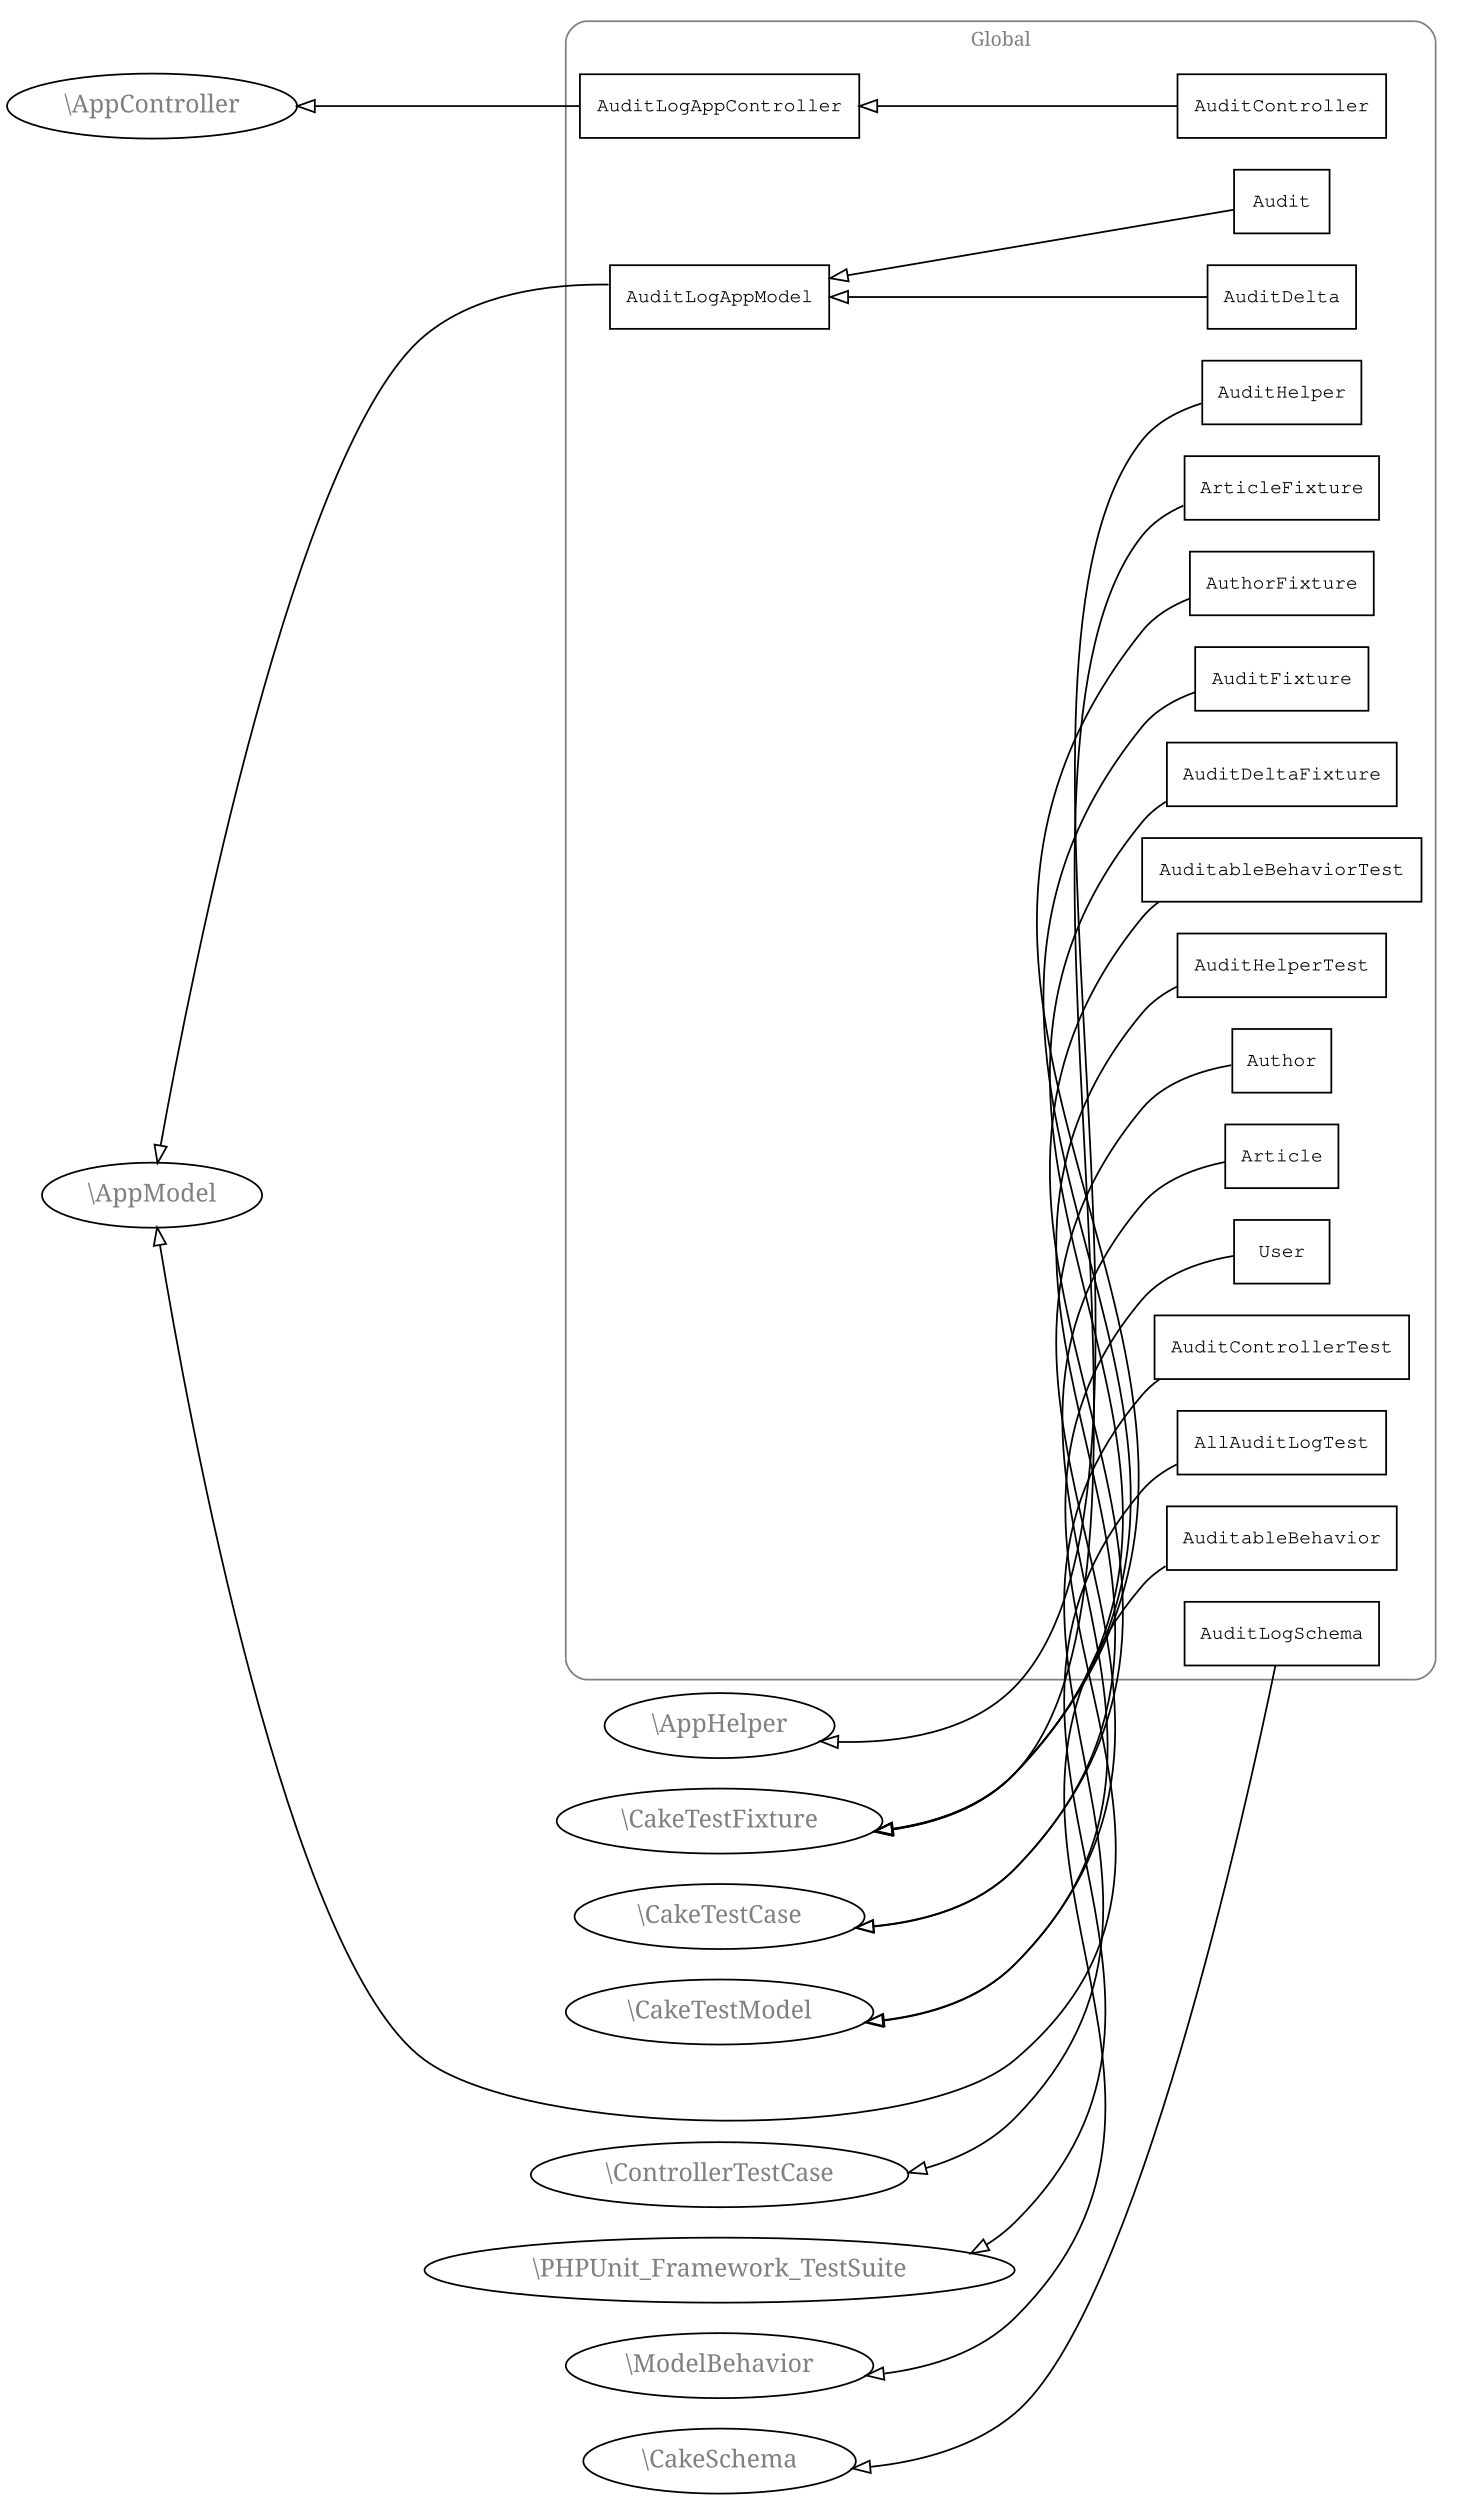
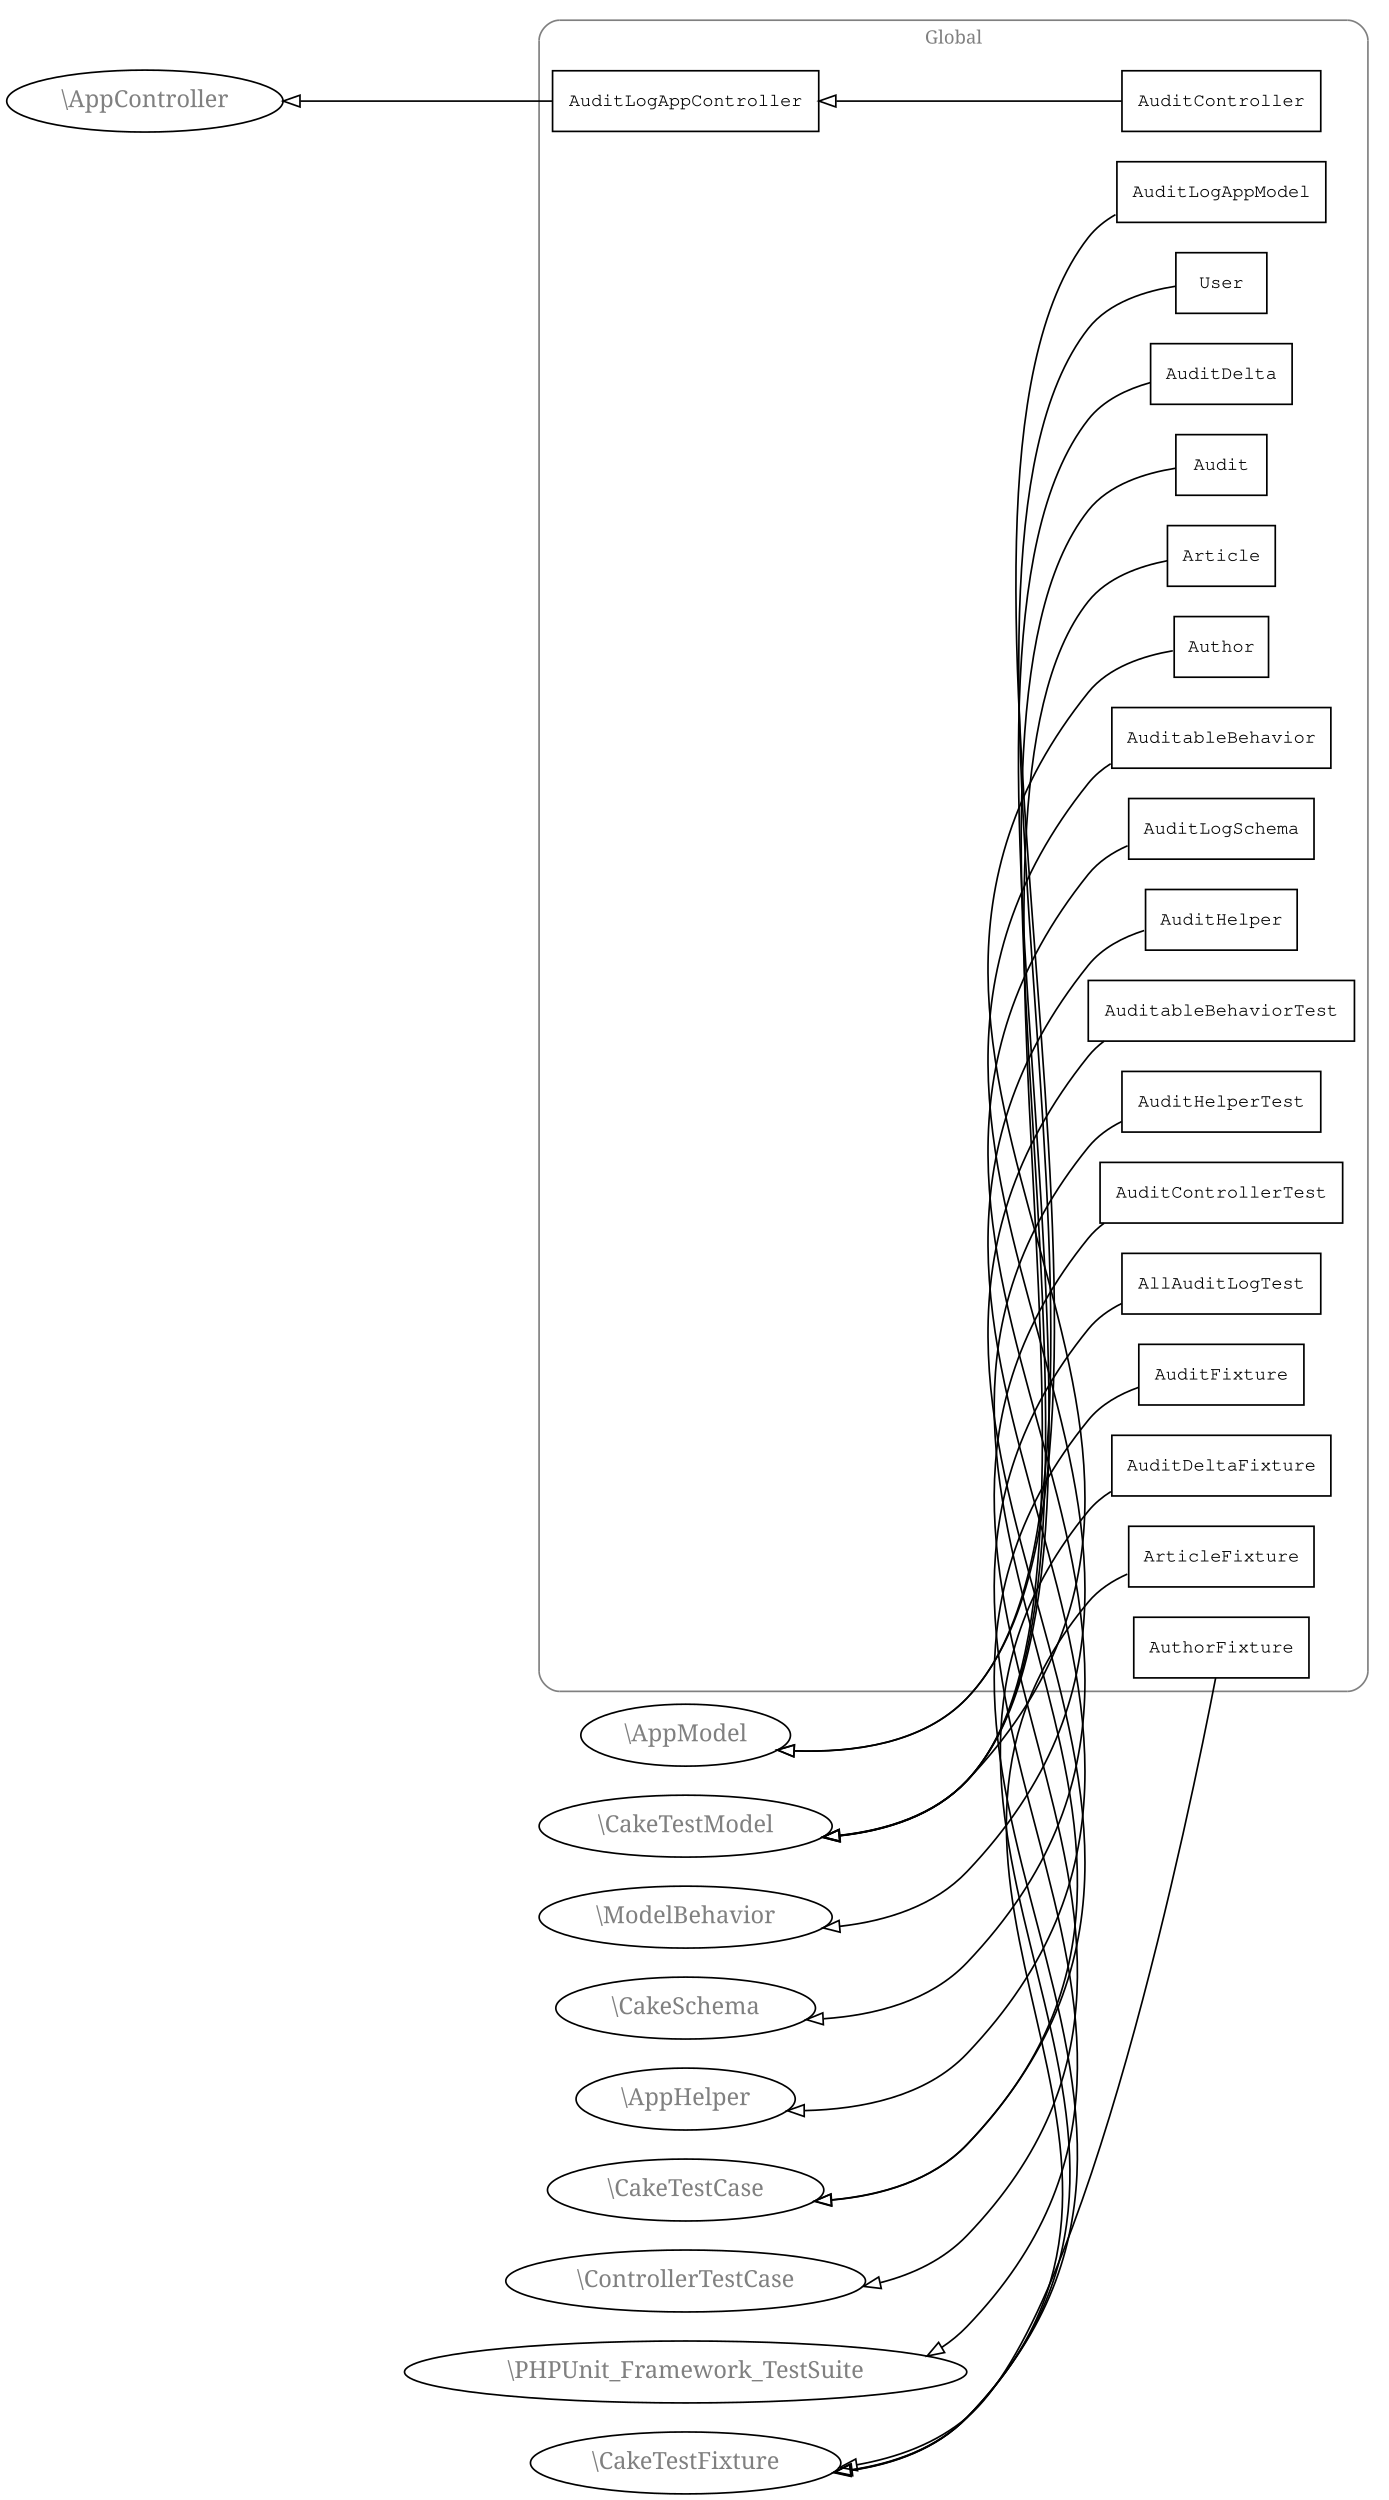
- <svg xmlns="http://www.w3.org/2000/svg" width="824pt" height="1414pt" viewBox="0.00 0.00 824.00 1414.00">
-   <g id="graph1" class="graph" transform="scale(1 1) rotate(0) translate(4 1410)">
-     <polygon fill="white" stroke="white" points="-4,5 -4,-1410 821,-1410 821,5 -4,5" />
+ <svg xmlns="http://www.w3.org/2000/svg" width="824pt" height="1484pt" viewBox="0.00 0.00 824.00 1484.00">
+   <g id="graph1" class="graph" transform="scale(1 1) rotate(0) translate(4 1480)">
+     <polygon fill="white" stroke="white" points="-4,5 -4,-1480 821,-1480 821,5 -4,5" />
    <g id="graph2" class="cluster">
-       <polyline fill="none" stroke="gray" points="328,-460 796,-460 " />
-       <path fill="none" stroke="gray" d="M796,-460C802,-460 808,-466 808,-472" />
-       <polyline fill="none" stroke="gray" points="808,-472 808,-1386 " />
-       <path fill="none" stroke="gray" d="M808,-1386C808,-1392 802,-1398 796,-1398" />
-       <polyline fill="none" stroke="gray" points="796,-1398 328,-1398 " />
-       <path fill="none" stroke="gray" d="M328,-1398C322,-1398 316,-1392 316,-1386" />
-       <polyline fill="none" stroke="gray" points="316,-1386 316,-472 " />
-       <path fill="none" stroke="gray" d="M316,-472C316,-466 322,-460 328,-460" />
-       <text text-anchor="middle" x="562" y="-1384.1" font-family="Times Roman,serif" font-size="11.00" fill="gray">Global</text>
+       <polyline fill="none" stroke="gray" points="328,-476 796,-476 " />
+       <path fill="none" stroke="gray" d="M796,-476C802,-476 808,-482 808,-488" />
+       <polyline fill="none" stroke="gray" points="808,-488 808,-1456 " />
+       <path fill="none" stroke="gray" d="M808,-1456C808,-1462 802,-1468 796,-1468" />
+       <polyline fill="none" stroke="gray" points="796,-1468 328,-1468 " />
+       <path fill="none" stroke="gray" d="M328,-1468C322,-1468 316,-1462 316,-1456" />
+       <polyline fill="none" stroke="gray" points="316,-1456 316,-488 " />
+       <path fill="none" stroke="gray" d="M316,-488C316,-482 322,-476 328,-476" />
+       <text text-anchor="middle" x="562" y="-1454.1" font-family="Times Roman,serif" font-size="11.00" fill="gray">Global</text>
    </g>
    <g id="node2" class="node">
-       <polygon fill="none" stroke="black" points="766,-1206 676,-1206 676,-1170 766,-1170 766,-1206" />
-       <text text-anchor="middle" x="721" y="-1185.1" font-family="Courier,monospace" font-size="11.00">AuditHelper</text>
+       <polygon fill="none" stroke="black" points="783,-1384 659,-1384 659,-1348 783,-1348 783,-1384" />
+       <text text-anchor="middle" x="721" y="-1363.1" font-family="Courier,monospace" font-size="11.00">AuditLogAppModel</text>
    </g>
    <g id="node22" class="node">
-       <ellipse fill="none" stroke="black" cx="403" cy="-434" rx="65.054" ry="18.385" />
-       <text text-anchor="middle" x="403" y="-430.4" font-family="Times Roman,serif" font-size="14.00" fill="gray">\AppHelper</text>
+       <ellipse fill="none" stroke="black" cx="403" cy="-450" rx="62.225" ry="18.385" />
+       <text text-anchor="middle" x="403" y="-446.4" font-family="Times Roman,serif" font-size="14.00" fill="gray">\AppModel</text>
    </g>
    <g id="edge3" class="edge">
-       <path fill="none" stroke="black" d="M675.491,-1181.81C662.834,-1177.86 650.298,-1171.44 642,-1161 544.006,-1037.72 679.718,-568.971 570,-456 544.688,-429.938 504.613,-423.99 470.065,-424.772" />
-       <polygon fill="none" stroke="black" points="469.862,-421.277 460.015,-425.187 470.151,-428.271 469.862,-421.277" />
+       <path fill="none" stroke="black" d="M658.14,-1352.58C651.956,-1349.05 646.367,-1344.6 642,-1339 523.136,-1186.53 703.376,-611.955 570,-472 544.293,-445.025 502.803,-439.453 467.611,-440.66" />
+       <polygon fill="none" stroke="black" points="467.195,-437.177 457.394,-441.202 467.566,-444.167 467.195,-437.177" />
    </g>
    <g id="node3" class="node">
-       <polygon fill="none" stroke="black" points="773,-1098 669,-1098 669,-1062 773,-1062 773,-1098" />
-       <text text-anchor="middle" x="721" y="-1077.1" font-family="Courier,monospace" font-size="11.00">AuthorFixture</text>
+       <polygon fill="none" stroke="black" points="763,-1276 679,-1276 679,-1240 763,-1240 763,-1276" />
+       <text text-anchor="middle" x="721" y="-1255.1" font-family="Courier,monospace" font-size="11.00">AuditDelta</text>
    </g>
    <g id="node24" class="node">
-       <ellipse fill="none" stroke="black" cx="403" cy="-380" rx="92.13" ry="18.385" />
-       <text text-anchor="middle" x="403" y="-376.4" font-family="Times Roman,serif" font-size="14.00" fill="gray">\CakeTestFixture</text>
+       <ellipse fill="none" stroke="black" cx="403" cy="-396" rx="86.974" ry="18.385" />
+       <text text-anchor="middle" x="403" y="-392.4" font-family="Times Roman,serif" font-size="14.00" fill="gray">\CakeTestModel</text>
    </g>
    <g id="edge5" class="edge">
-       <path fill="none" stroke="black" d="M668.979,-1071.47C658.658,-1067.46 648.894,-1061.59 642,-1053 461.196,-827.685 769.179,-616.247 570,-407 552.034,-388.126 526.463,-379.092 500.715,-375.343" />
-       <polygon fill="none" stroke="black" points="500.814,-371.83 490.469,-374.119 499.984,-378.781 500.814,-371.83" />
+       <path fill="none" stroke="black" d="M678.711,-1252.85C664.957,-1249.02 650.946,-1242.4 642,-1231 530.74,-1089.16 692.836,-554.937 570,-423 550.75,-402.324 522.39,-393.374 494.483,-390.256" />
+       <polygon fill="none" stroke="black" points="494.506,-386.745 484.239,-389.361 493.896,-393.718 494.506,-386.745" />
    </g>
    <g id="node4" class="node">
-       <polygon fill="none" stroke="black" points="770,-1044 672,-1044 672,-1008 770,-1008 770,-1044" />
-       <text text-anchor="middle" x="721" y="-1023.1" font-family="Courier,monospace" font-size="11.00">AuditFixture</text>
+       <polygon fill="none" stroke="black" points="748,-1222 694,-1222 694,-1186 748,-1186 748,-1222" />
+       <text text-anchor="middle" x="721" y="-1201.1" font-family="Courier,monospace" font-size="11.00">Audit</text>
    </g>
    <g id="edge7" class="edge">
-       <path fill="none" stroke="black" d="M671.908,-1018.48C660.544,-1014.47 649.576,-1008.34 642,-999 475.081,-793.113 753.703,-598.061 570,-407 552.03,-388.31 526.594,-379.299 500.978,-375.515" />
-       <polygon fill="none" stroke="black" points="501.135,-372.009 490.785,-374.274 500.288,-378.957 501.135,-372.009" />
+       <path fill="none" stroke="black" d="M693.636,-1202.02C676.065,-1199.22 654.305,-1192.58 642,-1177 537.697,-1044.9 685.083,-545.828 570,-423 550.685,-402.385 522.308,-393.45 494.406,-390.328" />
+       <polygon fill="none" stroke="black" points="494.433,-386.817 484.166,-389.429 493.822,-393.79 494.433,-386.817" />
    </g>
    <g id="node5" class="node">
-       <polygon fill="none" stroke="black" points="786,-990 656,-990 656,-954 786,-954 786,-990" />
-       <text text-anchor="middle" x="721" y="-969.1" font-family="Courier,monospace" font-size="11.00">AuditDeltaFixture</text>
+       <polygon fill="none" stroke="black" points="786,-1060 656,-1060 656,-1024 786,-1024 786,-1060" />
+       <text text-anchor="middle" x="721" y="-1039.1" font-family="Courier,monospace" font-size="11.00">AuditableBehavior</text>
+     </g>
+     <g id="node27" class="node">
+       <ellipse fill="none" stroke="black" cx="403" cy="-342" rx="86.974" ry="18.385" />
+       <text text-anchor="middle" x="403" y="-338.4" font-family="Times Roman,serif" font-size="14.00" fill="gray">\ModelBehavior</text>
    </g>
    <g id="edge9" class="edge">
-       <path fill="none" stroke="black" d="M655.408,-956.576C650.359,-953.408 645.77,-949.594 642,-945 488.951,-758.521 738.244,-579.893 570,-407 552.008,-388.511 526.702,-379.531 501.218,-375.712" />
-       <polygon fill="none" stroke="black" points="501.432,-372.212 491.077,-374.453 500.57,-379.158 501.432,-372.212" />
+       <path fill="none" stroke="black" d="M655.3,-1026.66C650.274,-1023.48 645.719,-1019.63 642,-1015 461.196,-789.685 769.179,-578.247 570,-369 550.613,-348.633 522.369,-339.724 494.604,-336.551" />
+       <polygon fill="none" stroke="black" points="494.688,-333.044 484.414,-335.63 494.059,-340.016 494.688,-333.044" />
    </g>
    <g id="node6" class="node">
-       <polygon fill="none" stroke="black" points="776,-1152 666,-1152 666,-1116 776,-1116 776,-1152" />
-       <text text-anchor="middle" x="721" y="-1131.1" font-family="Courier,monospace" font-size="11.00">ArticleFixture</text>
+       <polygon fill="none" stroke="black" points="776,-1006 666,-1006 666,-970 776,-970 776,-1006" />
+       <text text-anchor="middle" x="721" y="-985.1" font-family="Courier,monospace" font-size="11.00">AuditLogSchema</text>
+     </g>
+     <g id="node29" class="node">
+       <ellipse fill="none" stroke="black" cx="403" cy="-288" rx="77.075" ry="18.385" />
+       <text text-anchor="middle" x="403" y="-284.4" font-family="Times Roman,serif" font-size="14.00" fill="gray">\CakeSchema</text>
    </g>
    <g id="edge11" class="edge">
-       <path fill="none" stroke="black" d="M665.287,-1124.01C656.338,-1120.07 648.046,-1114.6 642,-1107 544.65,-984.622 677.334,-520.723 570,-407 552.115,-388.05 526.568,-378.992 500.818,-375.246" />
-       <polygon fill="none" stroke="black" points="500.914,-371.732 490.57,-374.024 500.085,-378.683 500.914,-371.732" />
+       <path fill="none" stroke="black" d="M665.34,-977.965C656.385,-974.033 648.078,-968.574 642,-961 461.196,-735.685 769.179,-524.247 570,-315 548.351,-292.256 515.657,-283.8 484.919,-281.665" />
+       <polygon fill="none" stroke="black" points="484.744,-278.153 474.589,-281.172 484.41,-285.145 484.744,-278.153" />
    </g>
    <g id="node7" class="node">
-       <polygon fill="none" stroke="black" points="780,-882 662,-882 662,-846 780,-846 780,-882" />
-       <text text-anchor="middle" x="721" y="-861.1" font-family="Courier,monospace" font-size="11.00">AuditHelperTest</text>
-     </g>
-     <g id="node29" class="node">
-       <ellipse fill="none" stroke="black" cx="403" cy="-326" rx="82.024" ry="18.385" />
-       <text text-anchor="middle" x="403" y="-322.4" font-family="Times Roman,serif" font-size="14.00" fill="gray">\CakeTestCase</text>
+       <polygon fill="none" stroke="black" points="482,-1438 324,-1438 324,-1402 482,-1402 482,-1438" />
+       <text text-anchor="middle" x="403" y="-1417.1" font-family="Courier,monospace" font-size="11.00">AuditLogAppController</text>
+     </g>
+     <g id="node31" class="node">
+       <ellipse fill="none" stroke="black" cx="82" cy="-1420" rx="82.024" ry="18.385" />
+       <text text-anchor="middle" x="82" y="-1416.4" font-family="Times Roman,serif" font-size="14.00" fill="gray">\AppController</text>
    </g>
    <g id="edge13" class="edge">
-       <path fill="none" stroke="black" d="M661.984,-852.121C654.378,-848.377 647.381,-843.459 642,-837 502.801,-669.906 722.808,-507.747 570,-353 549.325,-332.063 519.255,-323.378 490.31,-320.563" />
-       <polygon fill="none" stroke="black" points="490.369,-317.057 480.136,-319.801 489.847,-324.038 490.369,-317.057" />
+       <path fill="none" stroke="black" d="M323.652,-1420C278.421,-1420 221.521,-1420 174.298,-1420" />
+       <polygon fill="none" stroke="black" points="174.068,-1416.5 164.068,-1420 174.068,-1423.5 174.068,-1416.5" />
    </g>
    <g id="node8" class="node">
-       <polygon fill="none" stroke="black" points="753,-774 689,-774 689,-738 753,-738 753,-774" />
-       <text text-anchor="middle" x="721" y="-753.1" font-family="Courier,monospace" font-size="11.00">Article</text>
-     </g>
-     <g id="node31" class="node">
-       <ellipse fill="none" stroke="black" cx="403" cy="-272" rx="86.974" ry="18.385" />
-       <text text-anchor="middle" x="403" y="-268.4" font-family="Times Roman,serif" font-size="14.00" fill="gray">\CakeTestModel</text>
+       <polygon fill="none" stroke="black" points="780,-1438 662,-1438 662,-1402 780,-1402 780,-1438" />
+       <text text-anchor="middle" x="721" y="-1417.1" font-family="Courier,monospace" font-size="11.00">AuditController</text>
    </g>
    <g id="edge15" class="edge">
-       <path fill="none" stroke="black" d="M688.924,-752.797C672.527,-749.467 653.629,-742.704 642,-729 516.623,-581.256 707.401,-435.632 570,-299 550.525,-279.634 522.993,-270.813 495.89,-267.419" />
-       <polygon fill="none" stroke="black" points="496.244,-263.937 485.94,-266.404 495.533,-270.9 496.244,-263.937" />
+       <path fill="none" stroke="black" d="M661.932,-1420C614.347,-1420 546.681,-1420 492.454,-1420" />
+       <polygon fill="none" stroke="black" points="492.146,-1416.5 482.146,-1420 492.146,-1423.5 492.146,-1416.5" />
    </g>
    <g id="node9" class="node">
-       <polygon fill="none" stroke="black" points="749,-828 693,-828 693,-792 749,-792 749,-828" />
-       <text text-anchor="middle" x="721" y="-807.1" font-family="Courier,monospace" font-size="11.00">Author</text>
+       <polygon fill="none" stroke="black" points="766,-952 676,-952 676,-916 766,-916 766,-952" />
+       <text text-anchor="middle" x="721" y="-931.1" font-family="Courier,monospace" font-size="11.00">AuditHelper</text>
+     </g>
+     <g id="node34" class="node">
+       <ellipse fill="none" stroke="black" cx="403" cy="-234" rx="65.054" ry="18.385" />
+       <text text-anchor="middle" x="403" y="-230.4" font-family="Times Roman,serif" font-size="14.00" fill="gray">\AppHelper</text>
    </g>
    <g id="edge17" class="edge">
-       <path fill="none" stroke="black" d="M692.358,-807.548C675.18,-804.52 654.339,-797.811 642,-783 502.801,-615.906 722.808,-453.747 570,-299 550.518,-279.271 522.694,-270.421 495.33,-267.11" />
-       <polygon fill="none" stroke="black" points="495.578,-263.618 485.286,-266.131 494.899,-270.584 495.578,-263.618" />
+       <path fill="none" stroke="black" d="M675.138,-927.63C662.623,-923.672 650.255,-917.287 642,-907 461.196,-681.685 769.179,-470.247 570,-261 545.685,-235.456 507.438,-227.935 473.678,-227.149" />
+       <polygon fill="none" stroke="black" points="473.379,-223.648 463.366,-227.109 473.352,-230.648 473.379,-223.648" />
    </g>
    <g id="node10" class="node">
-       <polygon fill="none" stroke="black" points="748,-1314 694,-1314 694,-1278 748,-1278 748,-1314" />
-       <text text-anchor="middle" x="721" y="-1293.1" font-family="Courier,monospace" font-size="11.00">Audit</text>
+       <polygon fill="none" stroke="black" points="753,-1168 689,-1168 689,-1132 753,-1132 753,-1168" />
+       <text text-anchor="middle" x="721" y="-1147.1" font-family="Courier,monospace" font-size="11.00">Article</text>
+     </g>
+     <g id="edge19" class="edge">
+       <path fill="none" stroke="black" d="M688.972,-1147.16C672.378,-1143.95 653.279,-1137.18 642,-1123 544.65,-1000.62 677.334,-536.723 570,-423 550.7,-402.551 522.477,-393.621 494.706,-390.454" />
+       <polygon fill="none" stroke="black" points="494.785,-386.947 484.512,-389.537 494.159,-393.919 494.785,-386.947" />
+     </g>
+     <g id="node11" class="node">
+       <polygon fill="none" stroke="black" points="749,-1114 693,-1114 693,-1078 749,-1078 749,-1114" />
+       <text text-anchor="middle" x="721" y="-1093.1" font-family="Courier,monospace" font-size="11.00">Author</text>
+     </g>
+     <g id="edge21" class="edge">
+       <path fill="none" stroke="black" d="M692.169,-1093.7C674.917,-1090.74 654.065,-1084.04 642,-1069 461.196,-843.685 769.179,-632.247 570,-423 550.613,-402.633 522.369,-393.724 494.604,-390.551" />
+       <polygon fill="none" stroke="black" points="494.688,-387.044 484.414,-389.63 494.059,-394.016 494.688,-387.044" />
+     </g>
+     <g id="node12" class="node">
+       <polygon fill="none" stroke="black" points="800,-898 642,-898 642,-862 800,-862 800,-898" />
+       <text text-anchor="middle" x="721" y="-877.1" font-family="Courier,monospace" font-size="11.00">AuditableBehaviorTest</text>
+     </g>
+     <g id="node38" class="node">
+       <ellipse fill="none" stroke="black" cx="403" cy="-180" rx="82.024" ry="18.385" />
+       <text text-anchor="middle" x="403" y="-176.4" font-family="Times Roman,serif" font-size="14.00" fill="gray">\CakeTestCase</text>
+     </g>
+     <g id="edge23" class="edge">
+       <path fill="none" stroke="black" d="M651.363,-861.955C647.89,-859.359 644.721,-856.391 642,-853 461.196,-627.685 769.179,-416.247 570,-207 549.441,-185.402 518.922,-176.688 489.577,-174.037" />
+       <polygon fill="none" stroke="black" points="489.477,-170.522 479.264,-173.34 489.006,-177.506 489.477,-170.522" />
+     </g>
+     <g id="node13" class="node">
+       <polygon fill="none" stroke="black" points="748,-1330 694,-1330 694,-1294 748,-1294 748,-1330" />
+       <text text-anchor="middle" x="721" y="-1309.1" font-family="Courier,monospace" font-size="11.00">User</text>
+     </g>
+     <g id="edge25" class="edge">
+       <path fill="none" stroke="black" d="M693.985,-1310.11C676.333,-1307.36 654.341,-1300.74 642,-1285 530.096,-1142.26 695.487,-602.956 570,-472 544.219,-445.095 502.729,-439.523 467.555,-440.713" />
+       <polygon fill="none" stroke="black" points="467.147,-437.23 457.345,-441.249 467.514,-444.22 467.147,-437.23" />
+     </g>
+     <g id="node14" class="node">
+       <polygon fill="none" stroke="black" points="793,-790 649,-790 649,-754 793,-754 793,-790" />
+       <text text-anchor="middle" x="721" y="-769.1" font-family="Courier,monospace" font-size="11.00">AuditControllerTest</text>
+     </g>
+     <g id="node41" class="node">
+       <ellipse fill="none" stroke="black" cx="403" cy="-126" rx="106.773" ry="18.385" />
+       <text text-anchor="middle" x="403" y="-122.4" font-family="Times Roman,serif" font-size="14.00" fill="gray">\ControllerTestCase</text>
+     </g>
+     <g id="edge27" class="edge">
+       <path fill="none" stroke="black" d="M651.403,-753.923C647.92,-751.334 644.738,-748.378 642,-745 475.081,-539.113 753.703,-344.061 570,-153 556.156,-138.602 537.882,-129.948 518.507,-125.003" />
+       <polygon fill="none" stroke="black" points="519.131,-121.556 508.61,-122.804 517.613,-128.389 519.131,-121.556" />
+     </g>
+     <g id="node15" class="node">
+       <polygon fill="none" stroke="black" points="780,-844 662,-844 662,-808 780,-808 780,-844" />
+       <text text-anchor="middle" x="721" y="-823.1" font-family="Courier,monospace" font-size="11.00">AuditHelperTest</text>
+     </g>
+     <g id="edge29" class="edge">
+       <path fill="none" stroke="black" d="M661.829,-814.249C654.245,-810.487 647.294,-805.53 642,-799 475.081,-593.113 753.703,-398.061 570,-207 549.424,-185.6 519.06,-176.89 489.846,-174.185" />
+       <polygon fill="none" stroke="black" points="489.798,-170.673 479.579,-173.468 489.311,-177.656 489.798,-170.673" />
+     </g>
+     <g id="node16" class="node">
+       <polygon fill="none" stroke="black" points="780,-736 662,-736 662,-700 780,-700 780,-736" />
+       <text text-anchor="middle" x="721" y="-715.1" font-family="Courier,monospace" font-size="11.00">AllAuditLogTest</text>
+     </g>
+     <g id="node44" class="node">
+       <ellipse fill="none" stroke="black" cx="403" cy="-72" rx="166.877" ry="18.385" />
+       <text text-anchor="middle" x="403" y="-68.4" font-family="Times Roman,serif" font-size="14.00" fill="gray">\PHPUnit_Framework_TestSuite</text>
+     </g>
+     <g id="edge31" class="edge">
+       <path fill="none" stroke="black" d="M661.829,-706.249C654.245,-702.487 647.294,-697.53 642,-691 475.081,-485.113 753.703,-290.061 570,-99 565.458,-94.276 560.439,-90.171 555.061,-86.612" />
+       <polygon fill="none" stroke="black" points="556.722,-83.528 546.331,-81.458 553.164,-89.556 556.722,-83.528" />
    </g>
    <g id="node17" class="node">
-       <polygon fill="none" stroke="black" points="465,-1260 341,-1260 341,-1224 465,-1224 465,-1260" />
-       <text text-anchor="middle" x="403" y="-1239.1" font-family="Courier,monospace" font-size="11.00">AuditLogAppModel</text>
-     </g>
-     <g id="edge19" class="edge">
-       <path fill="none" stroke="black" d="M693.887,-1291.4C646.001,-1283.26 544.961,-1266.11 475.531,-1254.32" />
-       <polygon fill="none" stroke="black" points="475.972,-1250.84 465.527,-1252.62 474.8,-1257.74 475.972,-1250.84" />
-     </g>
-     <g id="node11" class="node">
-       <polygon fill="none" stroke="black" points="763,-1260 679,-1260 679,-1224 763,-1224 763,-1260" />
-       <text text-anchor="middle" x="721" y="-1239.1" font-family="Courier,monospace" font-size="11.00">AuditDelta</text>
-     </g>
-     <g id="edge21" class="edge">
-       <path fill="none" stroke="black" d="M678.772,-1242C627.079,-1242 538.686,-1242 475.917,-1242" />
-       <polygon fill="none" stroke="black" points="475.683,-1238.5 465.683,-1242 475.683,-1245.5 475.683,-1238.5" />
-     </g>
-     <g id="node12" class="node">
-       <polygon fill="none" stroke="black" points="800,-936 642,-936 642,-900 800,-900 800,-936" />
-       <text text-anchor="middle" x="721" y="-915.1" font-family="Courier,monospace" font-size="11.00">AuditableBehaviorTest</text>
-     </g>
-     <g id="edge23" class="edge">
-       <path fill="none" stroke="black" d="M651.45,-899.884C647.956,-897.305 644.759,-894.361 642,-891 488.951,-704.521 738.244,-525.893 570,-353 549.387,-331.818 519.174,-323.117 490.093,-320.358" />
-       <polygon fill="none" stroke="black" points="490.098,-316.849 479.872,-319.619 489.593,-323.831 490.098,-316.849" />
-     </g>
-     <g id="node13" class="node">
-       <polygon fill="none" stroke="black" points="748,-720 694,-720 694,-684 748,-684 748,-720" />
-       <text text-anchor="middle" x="721" y="-699.1" font-family="Courier,monospace" font-size="11.00">User</text>
-     </g>
-     <g id="node37" class="node">
-       <ellipse fill="none" stroke="black" cx="82" cy="-734" rx="62.225" ry="18.385" />
-       <text text-anchor="middle" x="82" y="-730.4" font-family="Times Roman,serif" font-size="14.00" fill="gray">\AppModel</text>
-     </g>
-     <g id="edge25" class="edge">
-       <path fill="none" stroke="black" d="M693.988,-699.736C676.57,-696.808 654.848,-690.14 642,-675 516.623,-527.256 717.899,-370.193 570,-245 513.349,-197.046 295.849,-201.102 236,-245 158.601,-301.772 102.306,-609.999 86.496,-705.665" />
-       <polygon fill="none" stroke="black" points="83.006,-705.319 84.849,-715.752 89.915,-706.446 83.006,-705.319" />
-     </g>
-     <g id="node14" class="node">
-       <polygon fill="none" stroke="black" points="793,-666 649,-666 649,-630 793,-630 793,-666" />
-       <text text-anchor="middle" x="721" y="-645.1" font-family="Courier,monospace" font-size="11.00">AuditControllerTest</text>
-     </g>
-     <g id="node39" class="node">
-       <ellipse fill="none" stroke="black" cx="403" cy="-180" rx="106.773" ry="18.385" />
-       <text text-anchor="middle" x="403" y="-176.4" font-family="Times Roman,serif" font-size="14.00" fill="gray">\ControllerTestCase</text>
-     </g>
-     <g id="edge27" class="edge">
-       <path fill="none" stroke="black" d="M651.611,-629.75C648.077,-627.204 644.827,-624.304 642,-621 521.989,-480.77 699.526,-343.492 570,-212 556.328,-198.12 538.607,-189.27 519.832,-183.779" />
-       <polygon fill="none" stroke="black" points="520.493,-180.335 509.934,-181.205 518.731,-187.109 520.493,-180.335" />
-     </g>
-     <g id="node15" class="node">
-       <polygon fill="none" stroke="black" points="780,-612 662,-612 662,-576 780,-576 780,-612" />
-       <text text-anchor="middle" x="721" y="-591.1" font-family="Courier,monospace" font-size="11.00">AllAuditLogTest</text>
-     </g>
-     <g id="node41" class="node">
-       <ellipse fill="none" stroke="black" cx="403" cy="-126" rx="166.877" ry="18.385" />
-       <text text-anchor="middle" x="403" y="-122.4" font-family="Times Roman,serif" font-size="14.00" fill="gray">\PHPUnit_Framework_TestSuite</text>
-     </g>
-     <g id="edge29" class="edge">
-       <path fill="none" stroke="black" d="M661.732,-581.808C654.258,-578.106 647.365,-573.282 642,-567 520.712,-424.982 702.844,-284.272 570,-153 565.087,-148.146 559.668,-143.955 553.877,-140.348" />
-       <polygon fill="none" stroke="black" points="555.579,-137.289 545.142,-135.47 552.166,-143.401 555.579,-137.289" />
-     </g>
-     <g id="node16" class="node">
-       <polygon fill="none" stroke="black" points="786,-558 656,-558 656,-522 786,-522 786,-558" />
-       <text text-anchor="middle" x="721" y="-537.1" font-family="Courier,monospace" font-size="11.00">AuditableBehavior</text>
-     </g>
-     <g id="node43" class="node">
-       <ellipse fill="none" stroke="black" cx="403" cy="-72" rx="86.974" ry="18.385" />
-       <text text-anchor="middle" x="403" y="-68.4" font-family="Times Roman,serif" font-size="14.00" fill="gray">\ModelBehavior</text>
-     </g>
-     <g id="edge31" class="edge">
-       <path fill="none" stroke="black" d="M655.225,-524.187C650.282,-521.099 645.765,-517.409 642,-513 520.712,-370.982 702.844,-230.272 570,-99 550.55,-79.78 523.158,-70.969 496.174,-67.538" />
-       <polygon fill="none" stroke="black" points="496.175,-64.019 485.869,-66.476 495.457,-70.983 496.175,-64.019" />
+       <polygon fill="none" stroke="black" points="770,-682 672,-682 672,-646 770,-646 770,-682" />
+       <text text-anchor="middle" x="721" y="-661.1" font-family="Courier,monospace" font-size="11.00">AuditFixture</text>
+     </g>
+     <g id="node46" class="node">
+       <ellipse fill="none" stroke="black" cx="403" cy="-18" rx="92.13" ry="18.385" />
+       <text text-anchor="middle" x="403" y="-14.4" font-family="Times Roman,serif" font-size="14.00" fill="gray">\CakeTestFixture</text>
    </g>
    <g id="edge33" class="edge">
-       <path fill="none" stroke="black" d="M340.206,-1249.04C305.789,-1249.45 264.466,-1243.85 236,-1220 162.92,-1158.76 103.773,-856.378 86.868,-762.113" />
-       <polygon fill="none" stroke="black" points="90.296,-761.402 85.103,-752.167 83.404,-762.625 90.296,-761.402" />
+       <path fill="none" stroke="black" d="M671.908,-656.477C660.544,-652.468 649.576,-646.345 642,-637 475.081,-431.113 753.703,-236.061 570,-45 552.03,-26.31 526.594,-17.299 500.978,-13.515" />
+       <polygon fill="none" stroke="black" points="501.135,-10.009 490.785,-12.274 500.288,-16.957 501.135,-10.009" />
    </g>
    <g id="node18" class="node">
-       <polygon fill="none" stroke="black" points="482,-1368 324,-1368 324,-1332 482,-1332 482,-1368" />
-       <text text-anchor="middle" x="403" y="-1347.1" font-family="Courier,monospace" font-size="11.00">AuditLogAppController</text>
-     </g>
-     <g id="node46" class="node">
-       <ellipse fill="none" stroke="black" cx="82" cy="-1350" rx="82.024" ry="18.385" />
-       <text text-anchor="middle" x="82" y="-1346.4" font-family="Times Roman,serif" font-size="14.00" fill="gray">\AppController</text>
+       <polygon fill="none" stroke="black" points="786,-628 656,-628 656,-592 786,-592 786,-628" />
+       <text text-anchor="middle" x="721" y="-607.1" font-family="Courier,monospace" font-size="11.00">AuditDeltaFixture</text>
    </g>
    <g id="edge35" class="edge">
-       <path fill="none" stroke="black" d="M323.652,-1350C278.421,-1350 221.521,-1350 174.298,-1350" />
-       <polygon fill="none" stroke="black" points="174.068,-1346.5 164.068,-1350 174.068,-1353.5 174.068,-1346.5" />
+       <path fill="none" stroke="black" d="M655.408,-594.576C650.359,-591.408 645.77,-587.594 642,-583 488.951,-396.521 738.244,-217.893 570,-45 552.008,-26.511 526.702,-17.531 501.218,-13.712" />
+       <polygon fill="none" stroke="black" points="501.432,-10.212 491.077,-12.454 500.57,-17.158 501.432,-10.212" />
    </g>
    <g id="node19" class="node">
-       <polygon fill="none" stroke="black" points="780,-1368 662,-1368 662,-1332 780,-1332 780,-1368" />
-       <text text-anchor="middle" x="721" y="-1347.1" font-family="Courier,monospace" font-size="11.00">AuditController</text>
+       <polygon fill="none" stroke="black" points="776,-574 666,-574 666,-538 776,-538 776,-574" />
+       <text text-anchor="middle" x="721" y="-553.1" font-family="Courier,monospace" font-size="11.00">ArticleFixture</text>
    </g>
    <g id="edge37" class="edge">
-       <path fill="none" stroke="black" d="M661.932,-1350C614.347,-1350 546.681,-1350 492.454,-1350" />
-       <polygon fill="none" stroke="black" points="492.146,-1346.5 482.146,-1350 492.146,-1353.5 492.146,-1346.5" />
+       <path fill="none" stroke="black" d="M665.164,-545.604C656.34,-541.705 648.123,-536.35 642,-529 502.801,-361.906 722.808,-199.747 570,-45 552.056,-26.828 527.033,-17.886 501.812,-14" />
+       <polygon fill="none" stroke="black" points="502.138,-10.513 491.774,-12.71 501.246,-17.456 502.138,-10.513" />
    </g>
    <g id="node20" class="node">
-       <polygon fill="none" stroke="black" points="776,-504 666,-504 666,-468 776,-468 776,-504" />
-       <text text-anchor="middle" x="721" y="-483.1" font-family="Courier,monospace" font-size="11.00">AuditLogSchema</text>
-     </g>
-     <g id="node49" class="node">
-       <ellipse fill="none" stroke="black" cx="403" cy="-18" rx="77.075" ry="18.385" />
-       <text text-anchor="middle" x="403" y="-14.4" font-family="Times Roman,serif" font-size="14.00" fill="gray">\CakeSchema</text>
+       <polygon fill="none" stroke="black" points="773,-520 669,-520 669,-484 773,-484 773,-520" />
+       <text text-anchor="middle" x="721" y="-499.1" font-family="Courier,monospace" font-size="11.00">AuthorFixture</text>
    </g>
    <g id="edge39" class="edge">
-       <path fill="none" stroke="black" d="M717.351,-467.794C701.795,-392.021 638.67,-102.91 570,-45 547.506,-26.031 517.041,-17.774 488.288,-14.749" />
-       <polygon fill="none" stroke="black" points="488.467,-11.252 478.206,-13.889 487.872,-18.227 488.467,-11.252" />
+       <path fill="none" stroke="black" d="M717.604,-483.93C702.719,-406.681 640.819,-105.378 570,-45 551.813,-29.494 528.314,-21.118 504.718,-16.906" />
+       <polygon fill="none" stroke="black" points="505.032,-13.413 494.615,-15.347 503.964,-20.331 505.032,-13.413" />
    </g>
  </g>
</svg>
